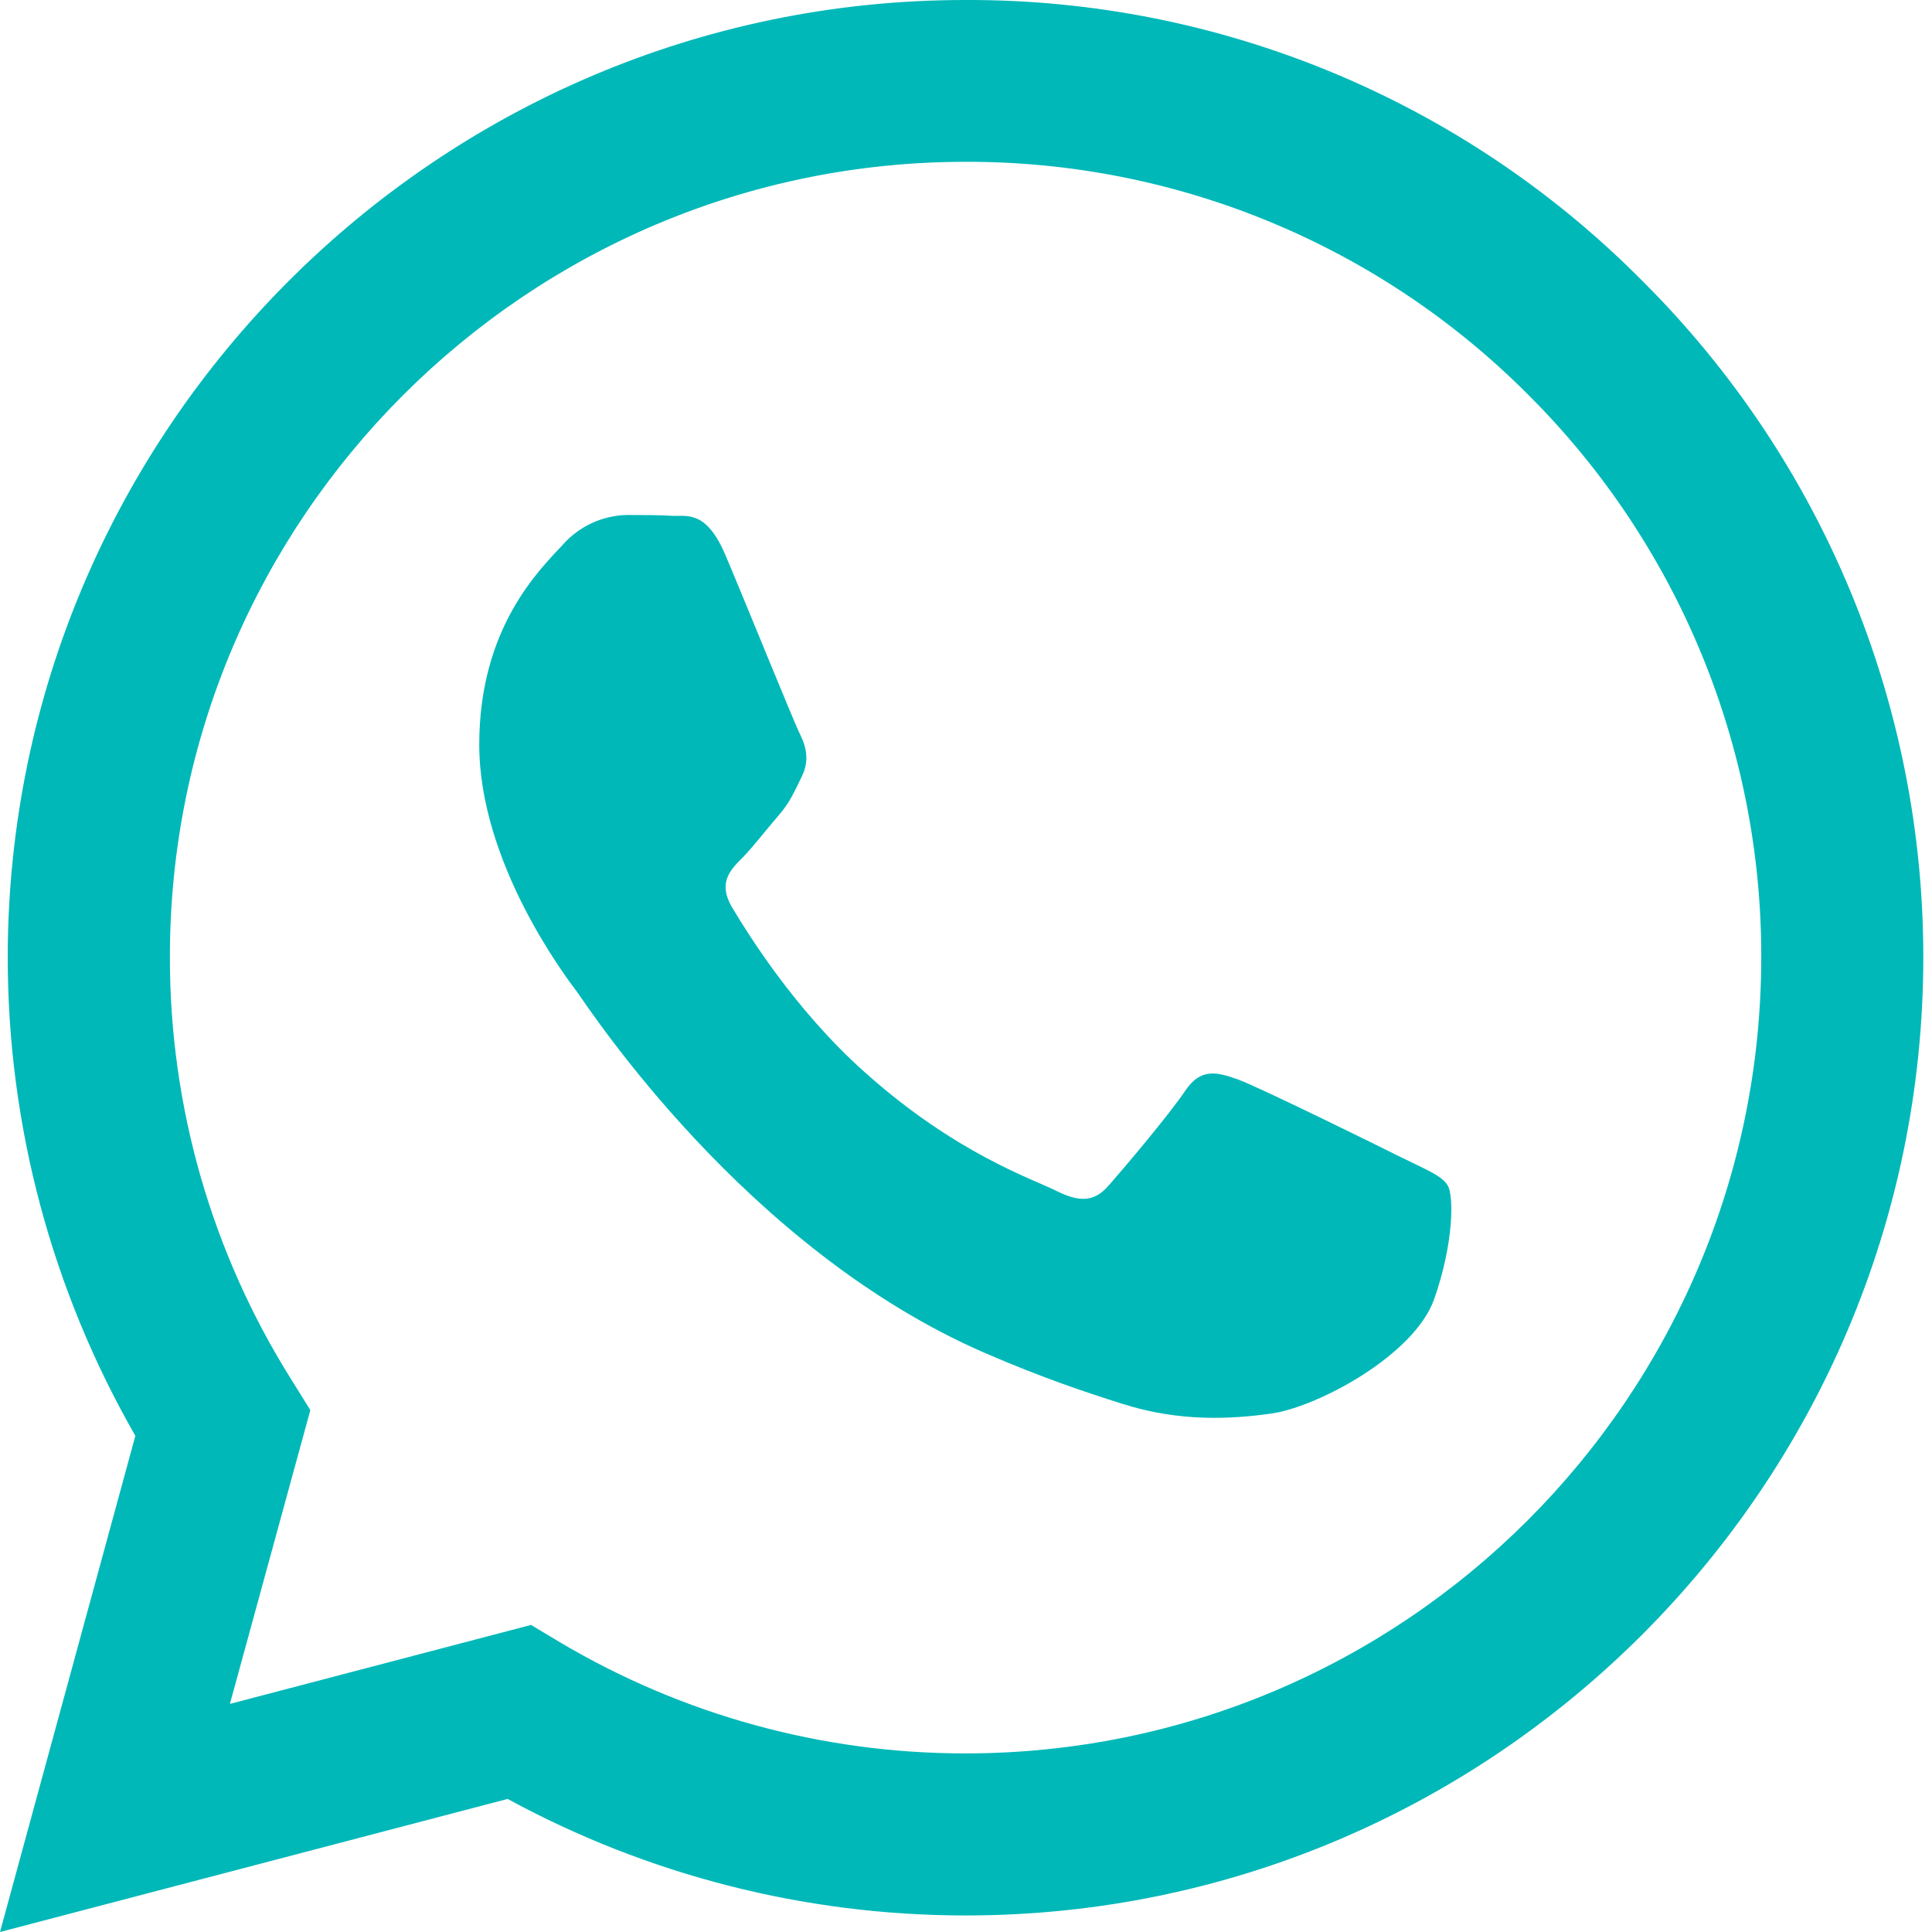
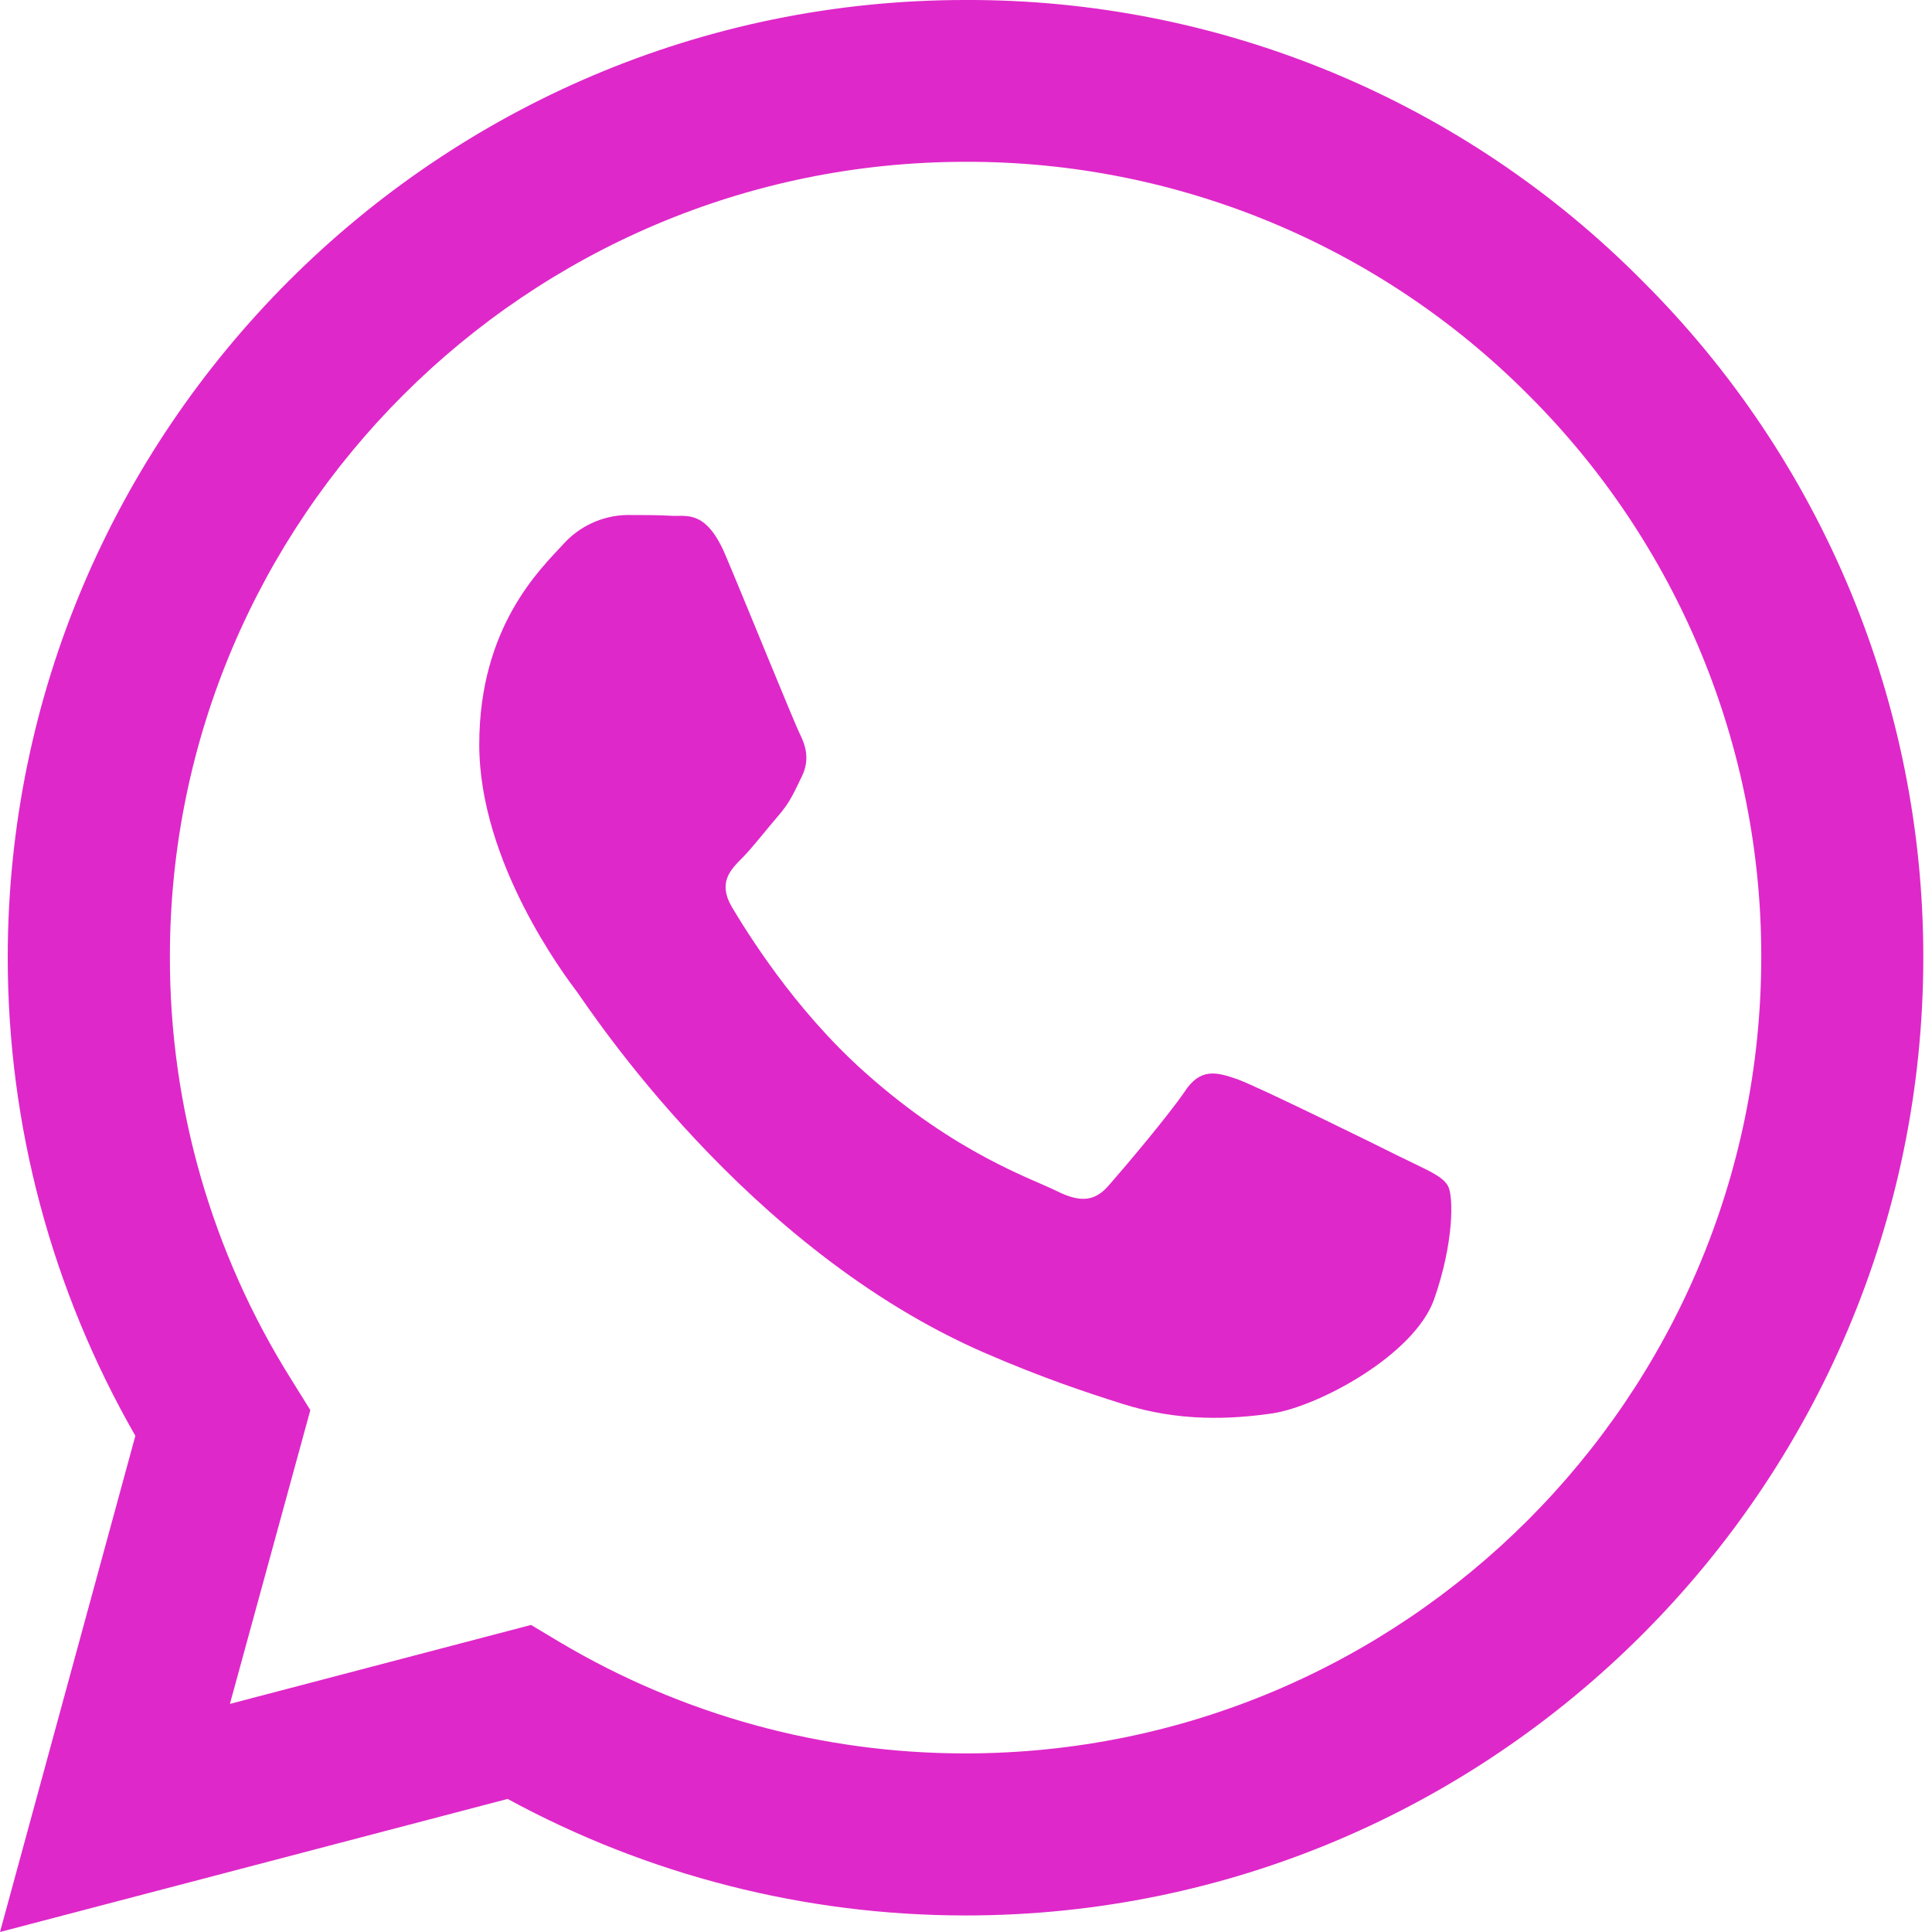
- <svg xmlns="http://www.w3.org/2000/svg" width="31" height="31" viewBox="0 0 16 16" fill="#00B8B8" role="img" aria-label="WhatsApp icon">
+ <svg xmlns="http://www.w3.org/2000/svg" width="31" height="31" viewBox="0 0 16 16" fill="#df28c9" role="img" aria-label="WhatsApp icon">
  <path d="M13.601 2.326A7.85 7.85 0 0 0 7.994 0C3.627 0 .068 3.558.064 7.926c0 1.399.366 2.76 1.057 3.965L0 16l4.204-1.102a7.93 7.93 0 0 0 3.79.965h.004c4.368 0 7.926-3.558 7.93-7.93a7.9 7.9 0 0 0-2.327-5.607ZM7.994 14.521a6.57 6.57 0 0 1-3.356-.92l-.24-.144-2.494.654.666-2.433-.156-.251a6.56 6.56 0 0 1-1.007-3.505c0-3.626 2.956-6.582 6.591-6.582a6.55 6.55 0 0 1 4.66 1.931 6.56 6.56 0 0 1 1.928 4.66c-.004 3.639-2.957 6.59-6.592 6.59Zm3.615-4.934c-.197-.099-1.17-.578-1.353-.646-.182-.065-.315-.099-.445.099-.133.197-.513.646-.627.775-.114.133-.232.148-.43.05-.197-.1-.836-.308-1.592-.985-.59-.525-.985-1.175-1.103-1.372-.114-.198-.011-.304.088-.403.087-.088.197-.232.296-.346.1-.114.133-.198.198-.33.065-.134.034-.248-.015-.347-.05-.099-.445-1.076-.612-1.47-.16-.389-.323-.335-.445-.34-.114-.007-.247-.007-.38-.007a.73.73 0 0 0-.529.247c-.182.198-.691.677-.691 1.654s.71 1.916.81 2.049c.098.133 1.394 2.132 3.383 2.992.473.205.842.327 1.13.418.475.152.904.129 1.246.08.38-.058 1.171-.48 1.338-.943.164-.464.164-.86.114-.943-.049-.084-.182-.133-.38-.232Z" />
</svg>
